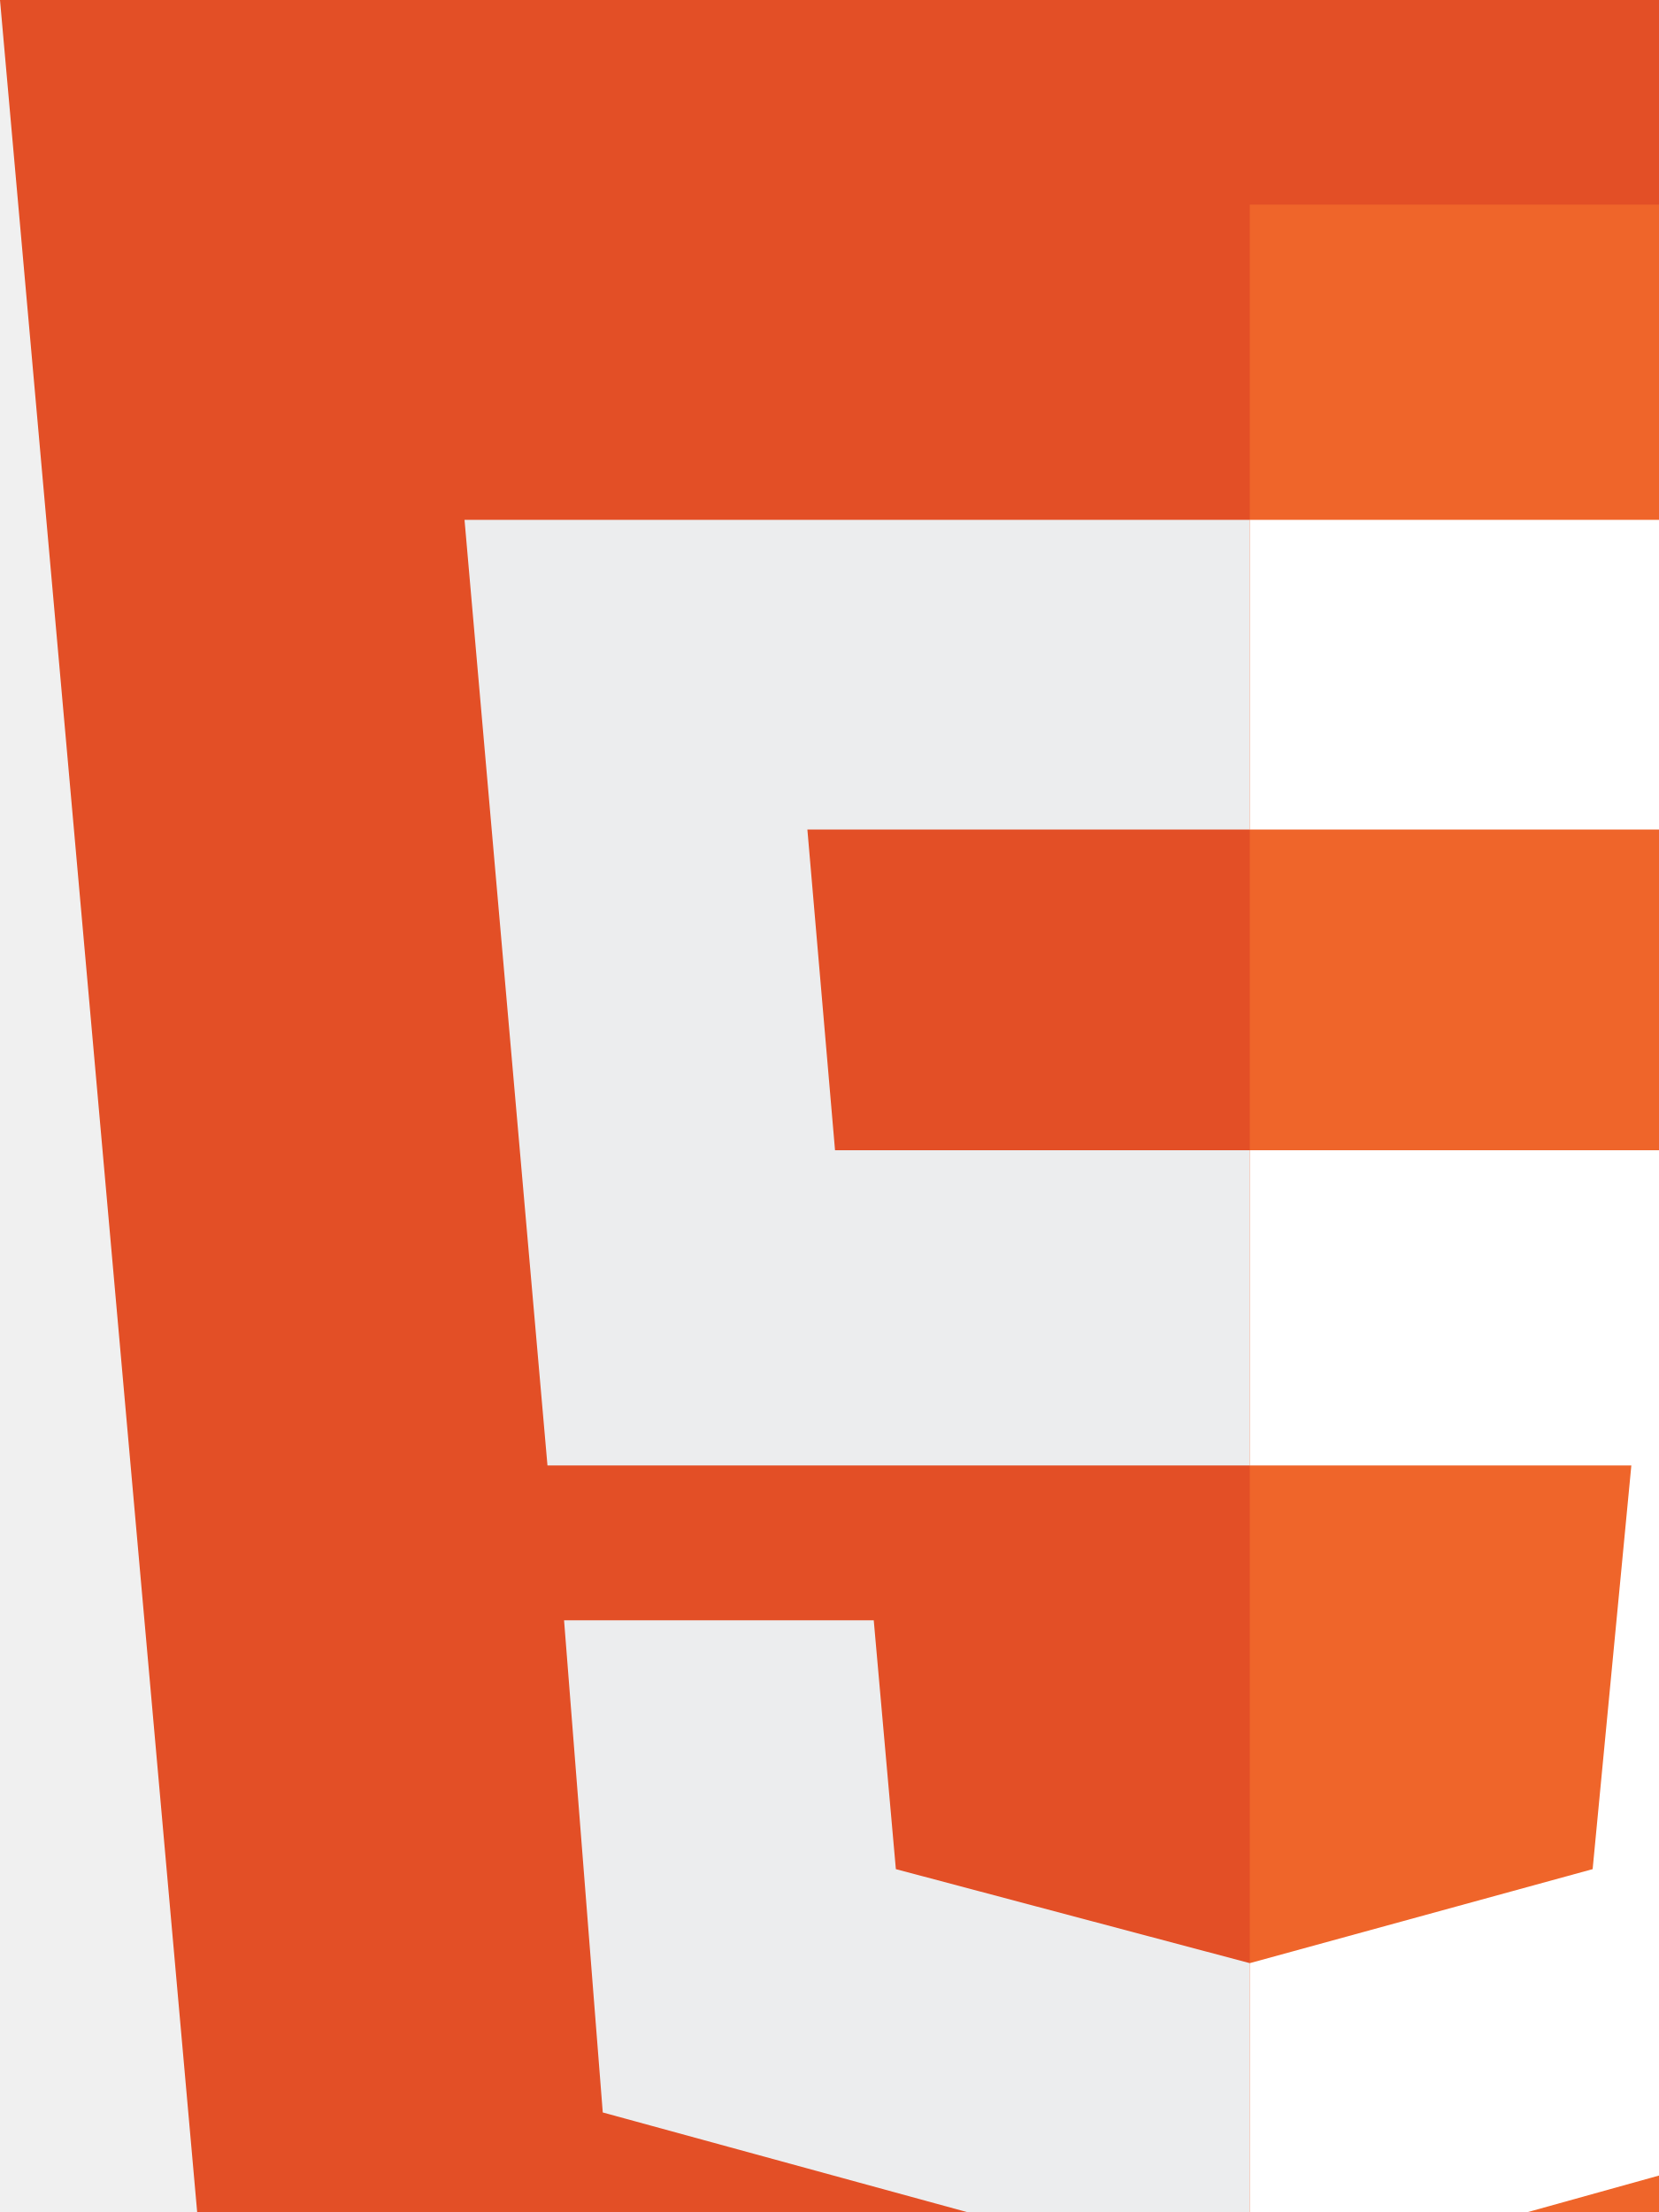
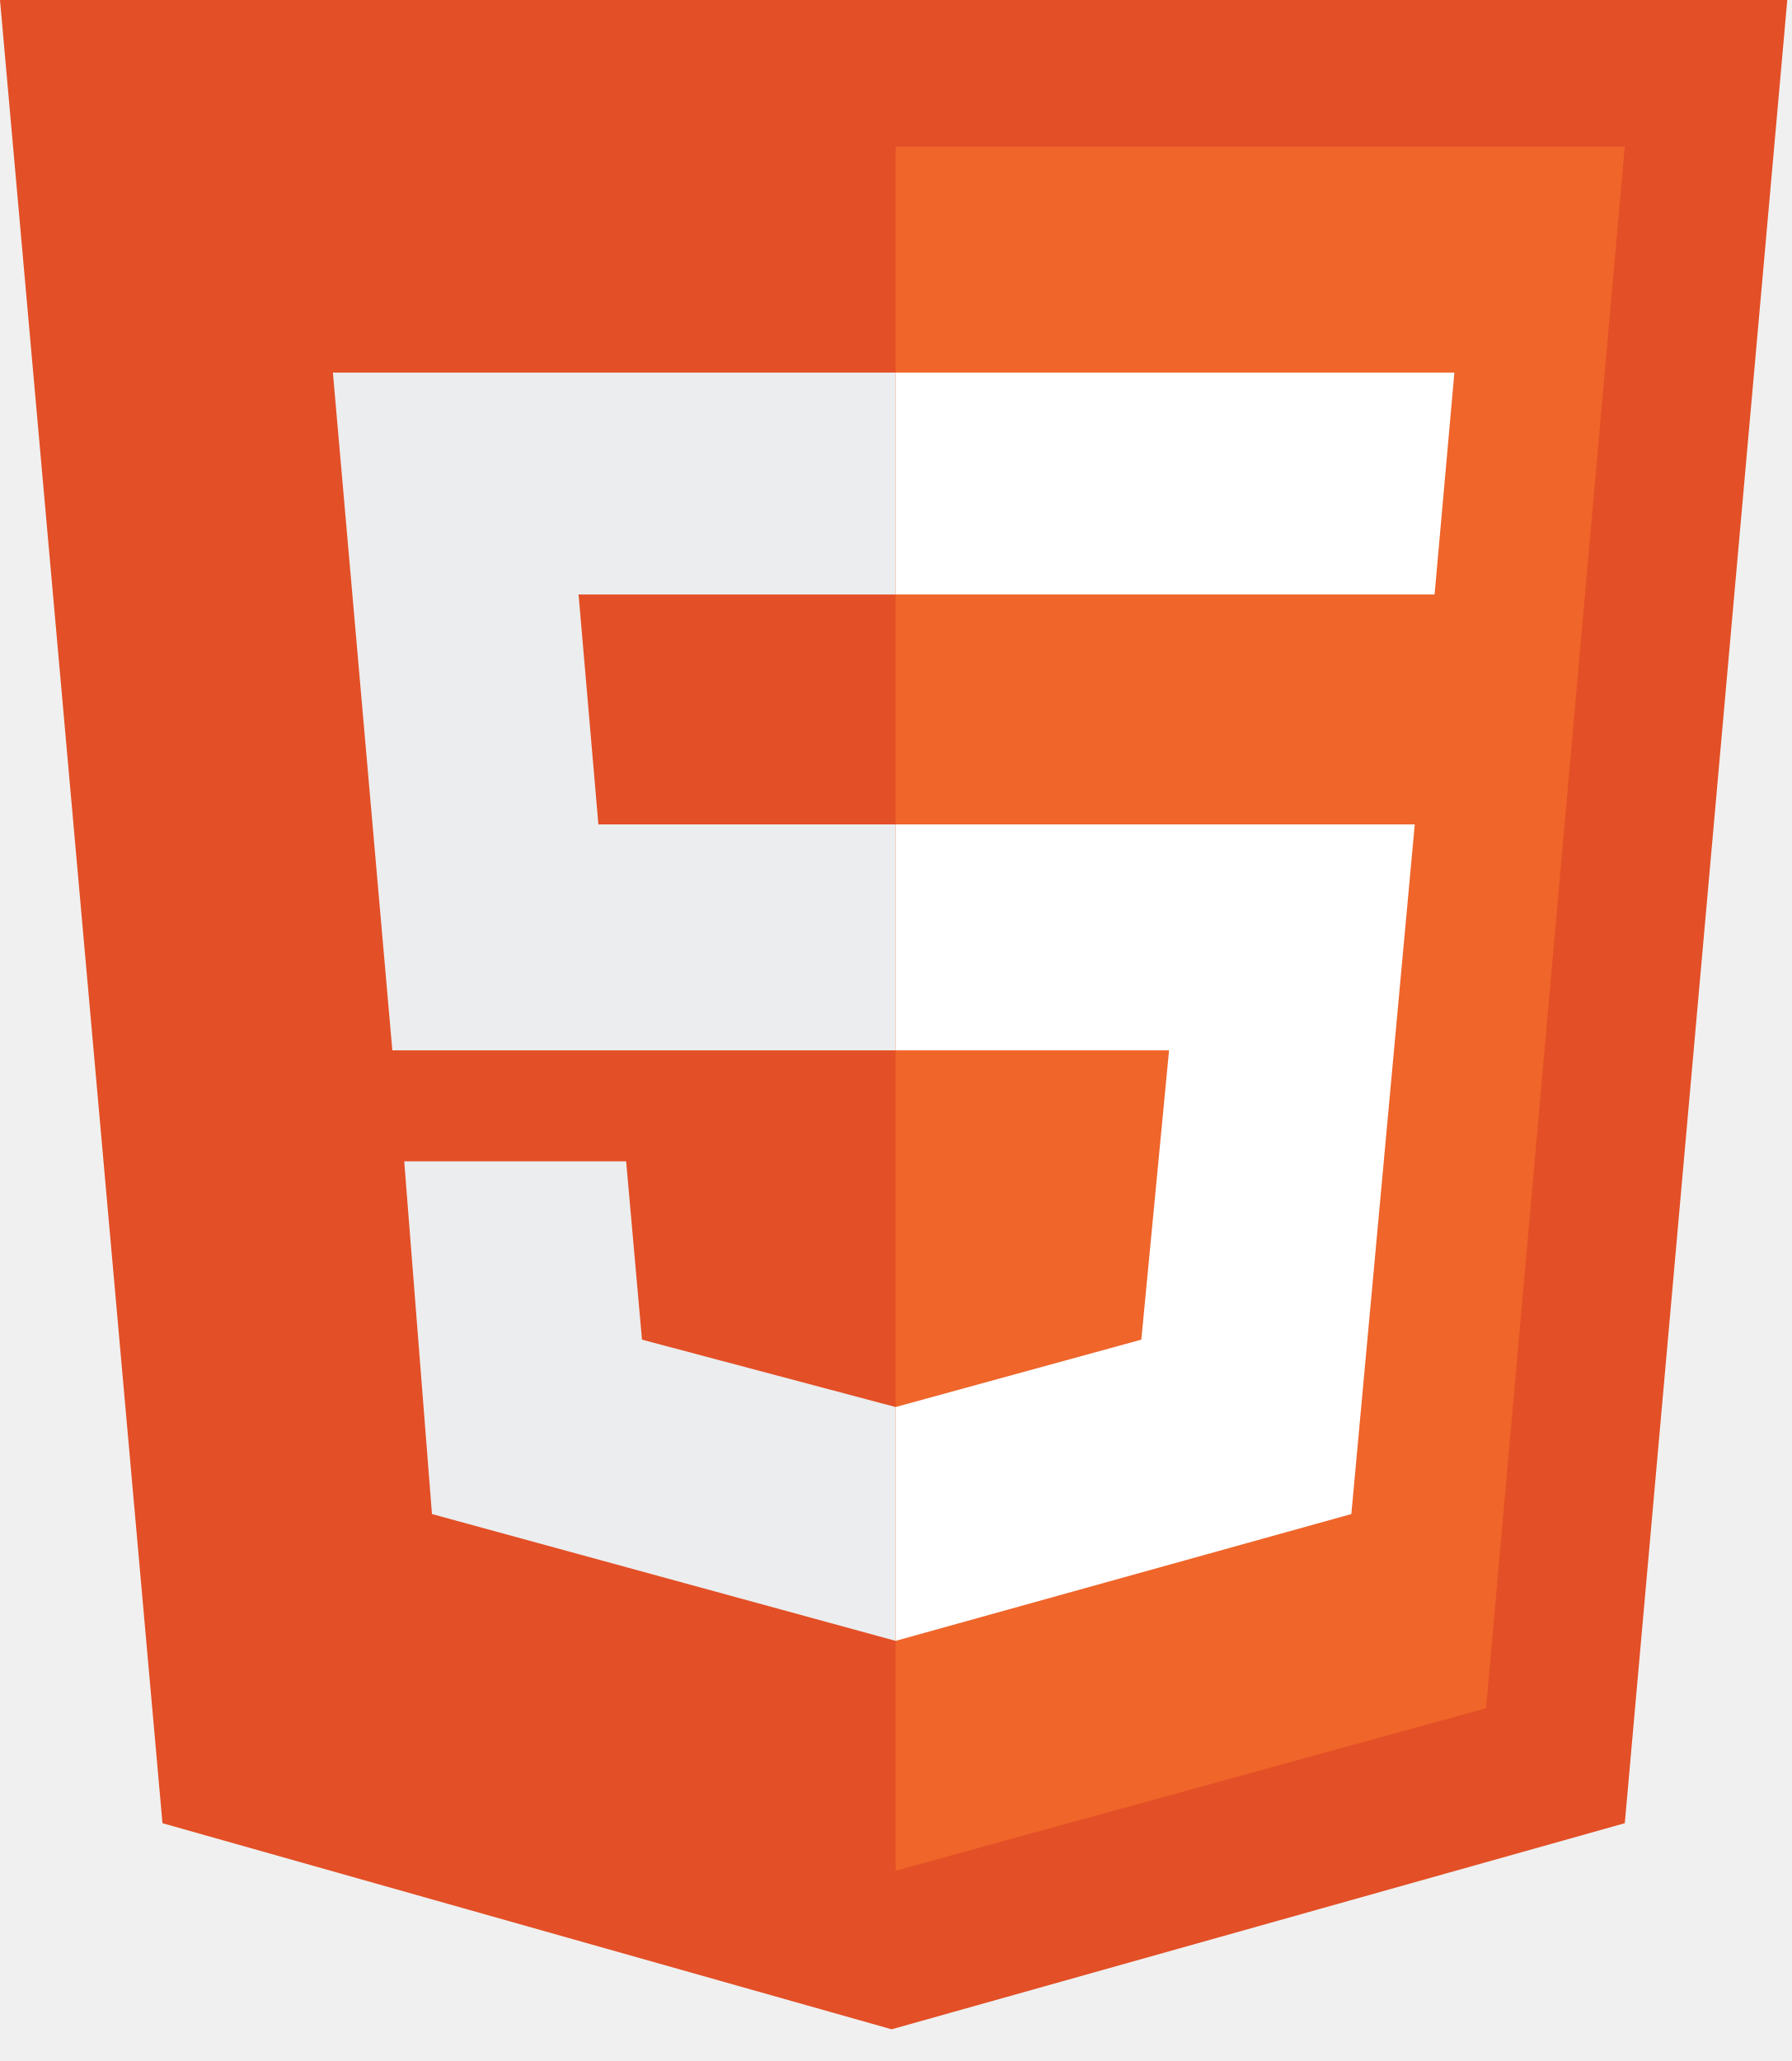
- <svg xmlns="http://www.w3.org/2000/svg" viewBox="0 0 300 400">
+ <svg xmlns="http://www.w3.org/2000/svg" viewBox="0 0 452 520">
  <path fill="#e34f26" d="M41 460L0 0h451l-41 460-185 52" />
  <path fill="#ef652a" d="M226 472l149-41 35-394H226" />
  <path fill="#ecedee" d="M226 208h-75l-5-58h80V94H84l15 171h127zm0 147l-64-17-4-45h-56l7 89 117 32z" />
  <path fill="#fff" d="M226 265h69l-7 73-62 17v59l115-32 16-174H226zm0-171v56h136l5-56z" />
</svg>
